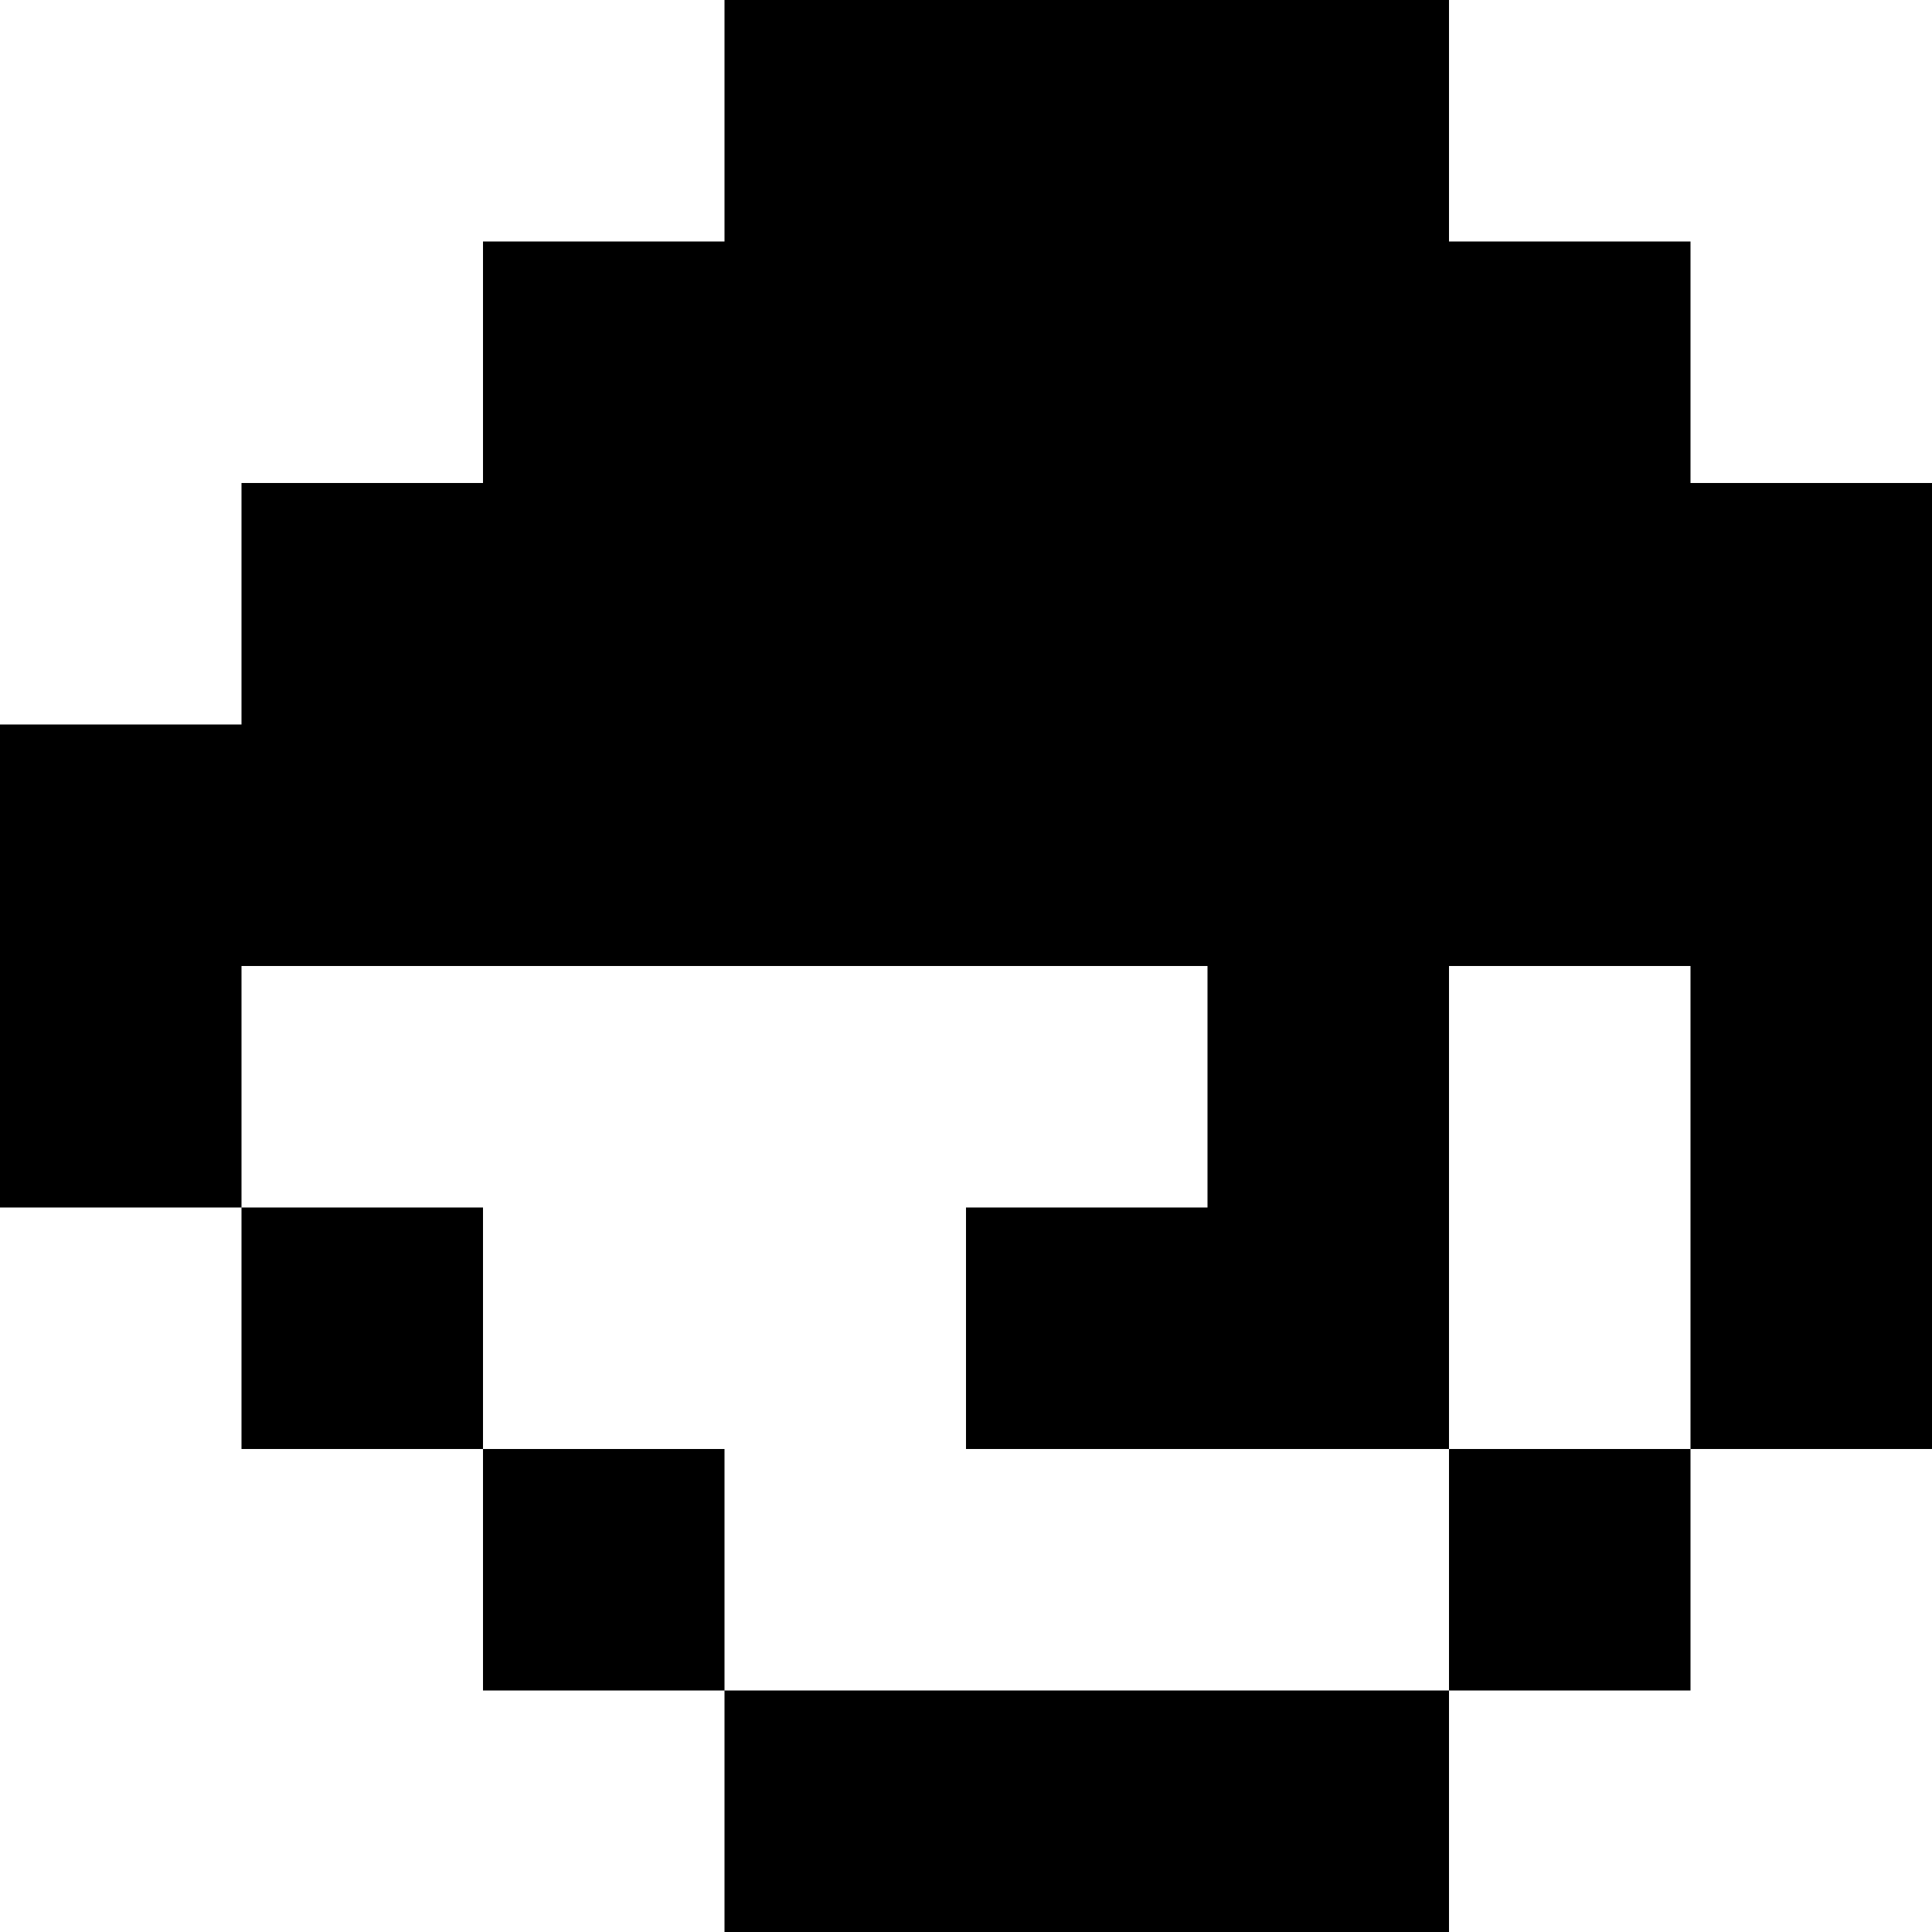
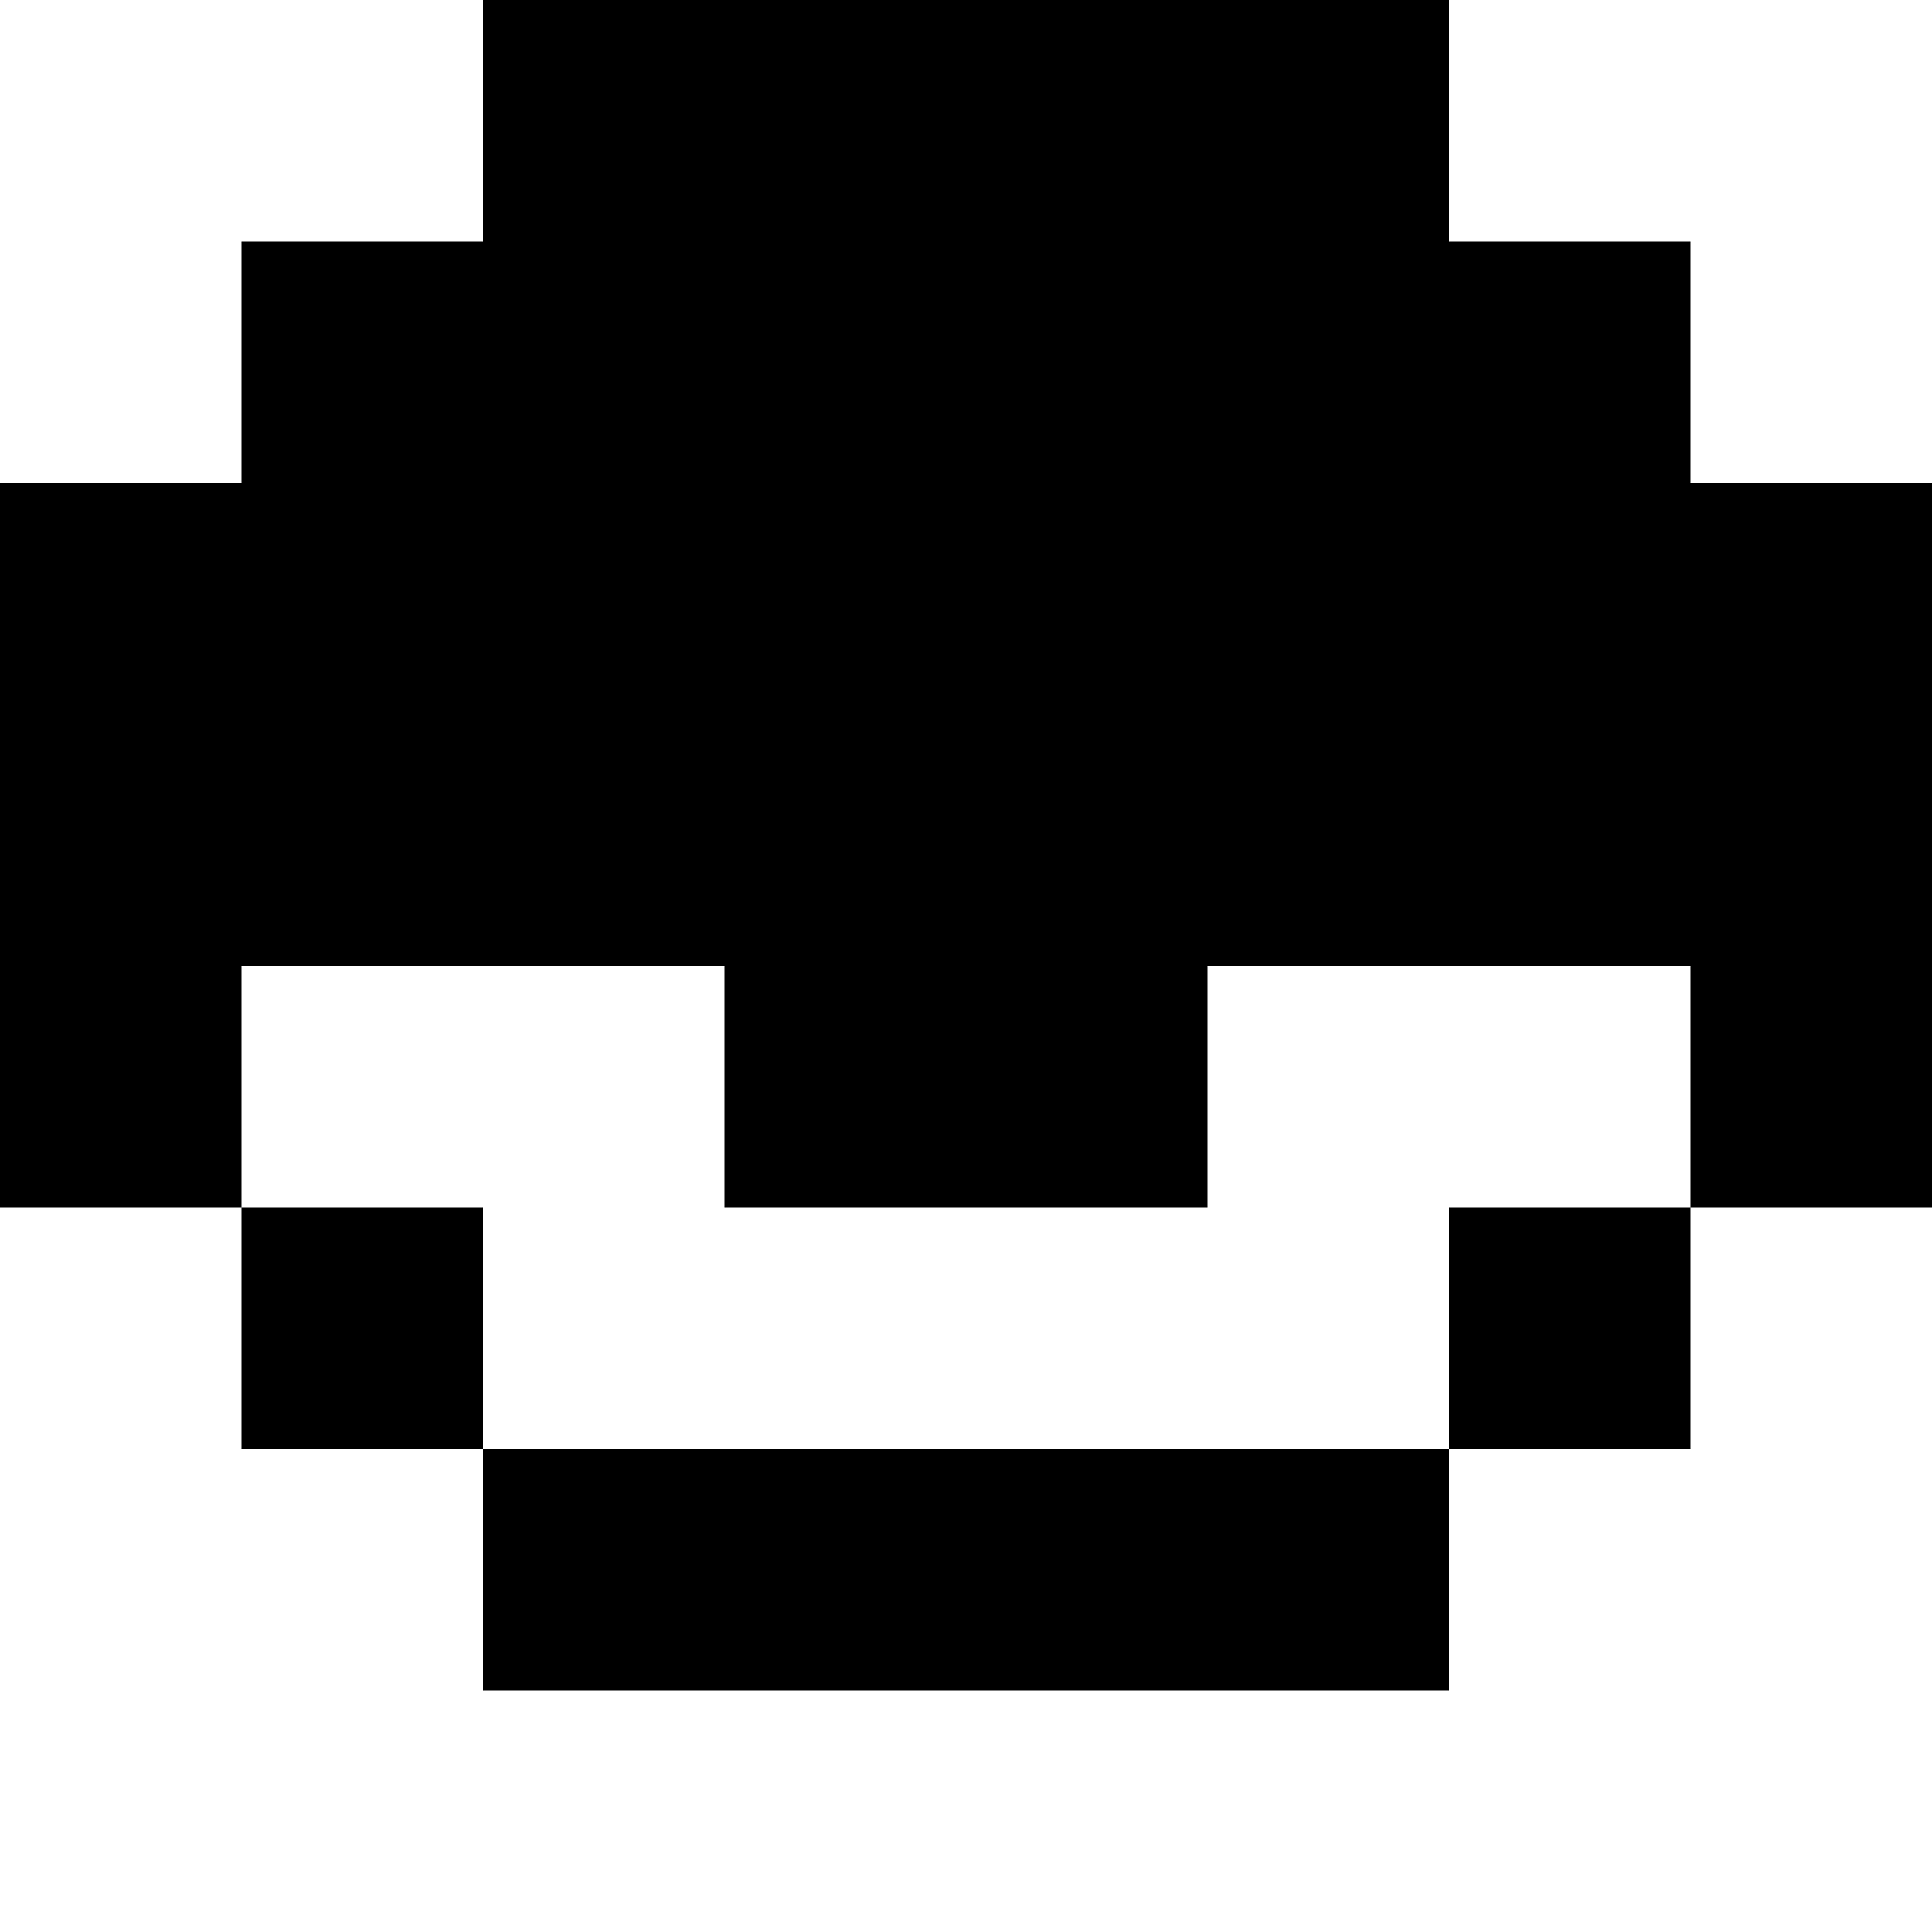
<svg xmlns="http://www.w3.org/2000/svg" viewBox="0 0 80 80">
-   <path d="M30,0 L40,0 L40,10 L30,10 L30,0 M40,0 L50,0 L50,10 L40,10 L40,0 M50,0 L60,0 L60,10 L50,10 L50,0 M20,10 L30,10 L30,20 L20,20 L20,10 M30,10 L40,10 L40,20 L30,20 L30,10 M40,10 L50,10 L50,20 L40,20 L40,10 M50,10 L60,10 L60,20 L50,20 L50,10 M60,10 L70,10 L70,20 L60,20 L60,10 M10,20 L20,20 L20,30 L10,30 L10,20 M20,20 L30,20 L30,30 L20,30 L20,20 M30,20 L40,20 L40,30 L30,30 L30,20 M40,20 L50,20 L50,30 L40,30 L40,20 M50,20 L60,20 L60,30 L50,30 L50,20 M60,20 L70,20 L70,30 L60,30 L60,20 M70,20 L80,20 L80,30 L70,30 L70,20 M0,30 L10,30 L10,40 L0,40 L0,30 M10,30 L20,30 L20,40 L10,40 L10,30 M20,30 L30,30 L30,40 L20,40 L20,30 M30,30 L40,30 L40,40 L30,40 L30,30 M40,30 L50,30 L50,40 L40,40 L40,30 M50,30 L60,30 L60,40 L50,40 L50,30 M60,30 L70,30 L70,40 L60,40 L60,30 M70,30 L80,30 L80,40 L70,40 L70,30 M0,40 L10,40 L10,50 L0,50 L0,40 M50,40 L60,40 L60,50 L50,50 L50,40 M70,40 L80,40 L80,50 L70,50 L70,40 M10,50 L20,50 L20,60 L10,60 L10,50 M40,50 L50,50 L50,60 L40,60 L40,50 M50,50 L60,50 L60,60 L50,60 L50,50 M70,50 L80,50 L80,60 L70,60 L70,50 M20,60 L30,60 L30,70 L20,70 L20,60 M60,60 L70,60 L70,70 L60,70 L60,60 M30,70 L40,70 L40,80 L30,80 L30,70 M40,70 L50,70 L50,80 L40,80 L40,70 M50,70 L60,70 L60,80 L50,80 L50,70 Z" />
+   <path d="M20,0 L30,0 L30,10 L20,10 L20,0 M30,0 L40,0 L40,10 L30,10 L30,0 M40,0 L50,0 L50,10 L40,10 L40,0 M50,0 L60,0 L60,10 L50,10 L50,0 M10,10 L20,10 L20,20 L10,20 L10,10 M20,10 L30,10 L30,20 L20,20 L20,10 M30,10 L40,10 L40,20 L30,20 L30,10 M40,10 L50,10 L50,20 L40,20 L40,10 M50,10 L60,10 L60,20 L50,20 L50,10 M60,10 L70,10 L70,20 L60,20 L60,10 M0,20 L10,20 L10,30 L0,30 L0,20 M10,20 L20,20 L20,30 L10,30 L10,20 M20,20 L30,20 L30,30 L20,30 L20,20 M30,20 L40,20 L40,30 L30,30 L30,20 M40,20 L50,20 L50,30 L40,30 L40,20 M50,20 L60,20 L60,30 L50,30 L50,20 M60,20 L70,20 L70,30 L60,30 L60,20 M70,20 L80,20 L80,30 L70,30 L70,20 M0,30 L10,30 L10,40 L0,40 L0,30 M10,30 L20,30 L20,40 L10,40 L10,30 M20,30 L30,30 L30,40 L20,40 L20,30 M30,30 L40,30 L40,40 L30,40 L30,30 M40,30 L50,30 L50,40 L40,40 L40,30 M50,30 L60,30 L60,40 L50,40 L50,30 M60,30 L70,30 L70,40 L60,40 L60,30 M70,30 L80,30 L80,40 L70,40 L70,30 M0,40 L10,40 L10,50 L0,50 L0,40 M30,40 L40,40 L40,50 L30,50 L30,40 M40,40 L50,40 L50,50 L40,50 L40,40 M70,40 L80,40 L80,50 L70,50 L70,40 M10,50 L20,50 L20,60 L10,60 L10,50 M60,50 L70,50 L70,60 L60,60 L60,50 M20,60 L30,60 L30,70 L20,70 L20,60 M30,60 L40,60 L40,70 L30,70 L30,60 M40,60 L50,60 L50,70 L40,70 L40,60 M50,60 L60,60 L60,70 L50,70 L50,60 Z" />
</svg>
